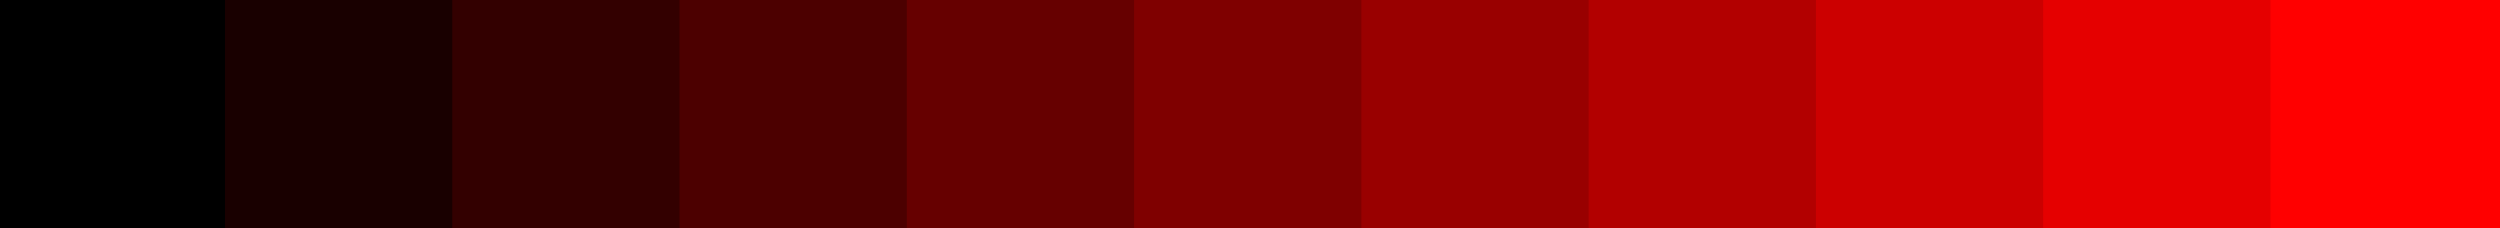
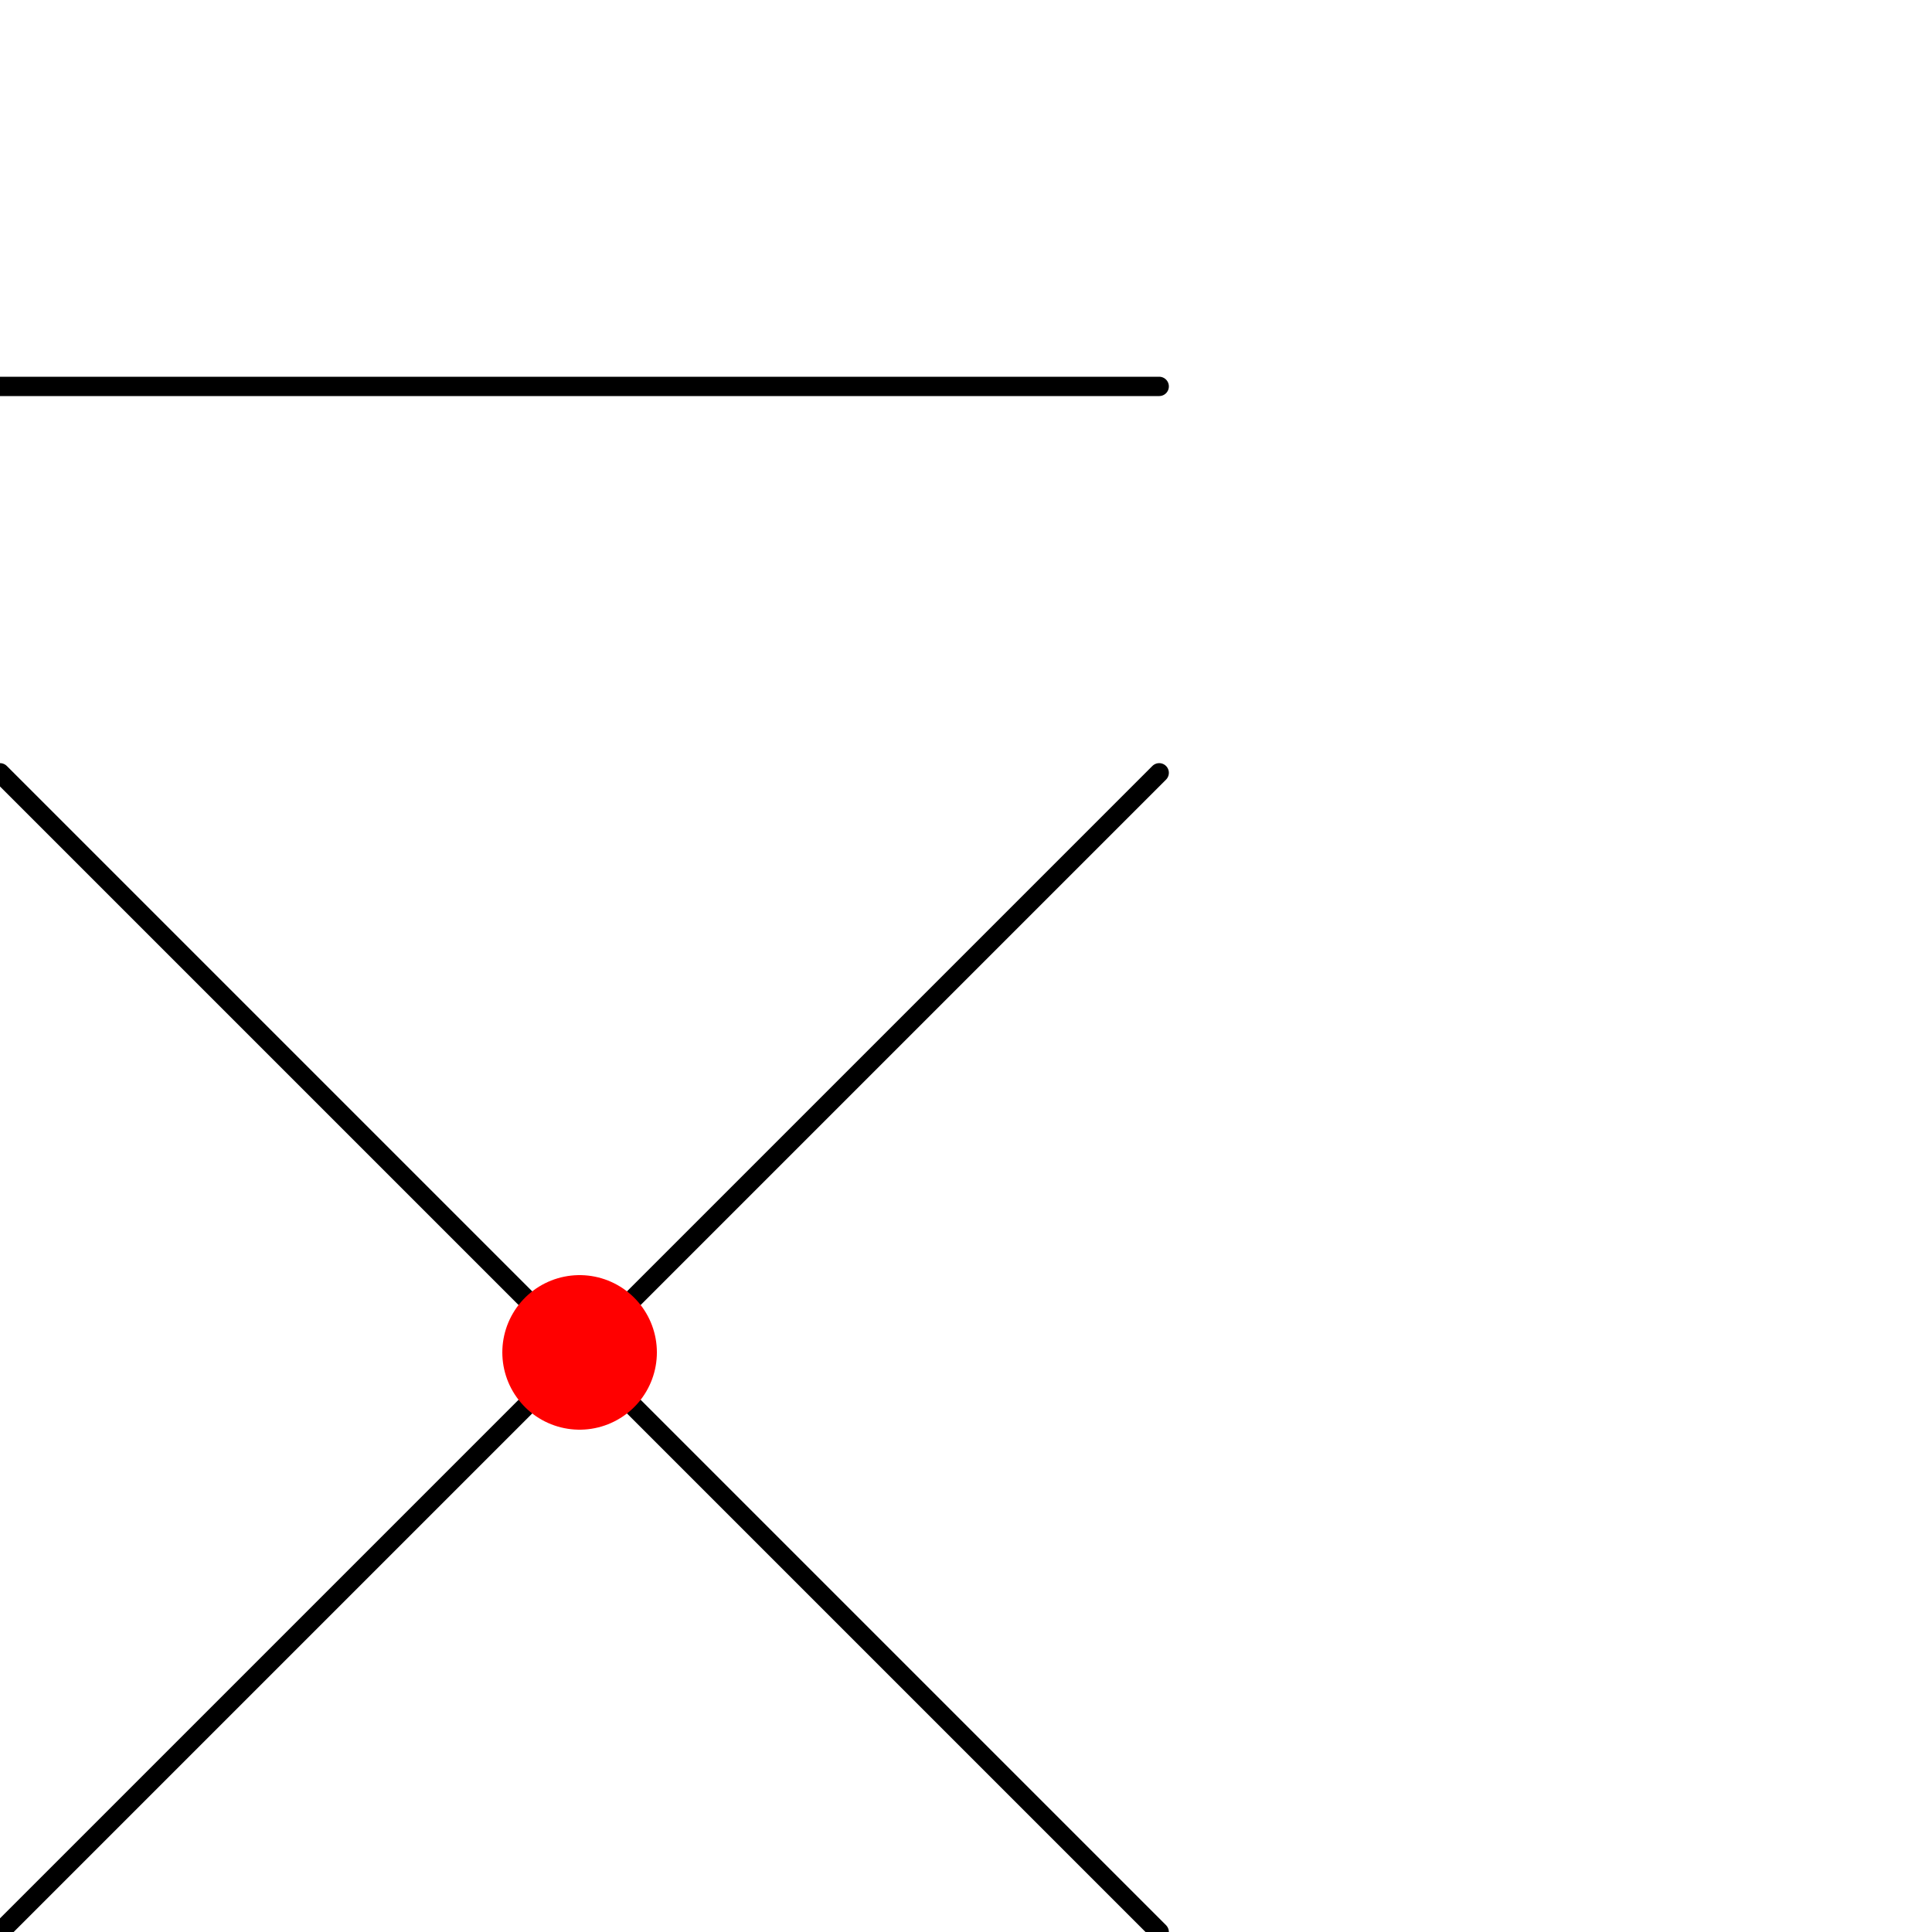
- <svg xmlns="http://www.w3.org/2000/svg" width="550pt" height="50pt" viewBox="0 0 550 50" version="1.1">
+ <svg xmlns="http://www.w3.org/2000/svg" width="100pt" height="100pt" viewBox="0 0 100 100" version="1.1">
  <g id="surface153">
-     <path style="fill-rule:evenodd;fill:rgb(0%,0%,0%);fill-opacity:1;stroke-width:1;stroke-linecap:round;stroke-linejoin:round;stroke:rgb(0%,0%,0%);stroke-opacity:1;stroke-miterlimit:10;" d="M 0 50 C 16.668 50 33.332 50 50 50 C 50 33.332 50 16.668 50 0 C 33.332 0 16.668 0 0 0 C 0 16.668 0 33.332 0 50 " />
-     <path style="fill-rule:evenodd;fill:rgb(9.804%,0%,0%);fill-opacity:1;stroke-width:1;stroke-linecap:round;stroke-linejoin:round;stroke:rgb(9.804%,0%,0%);stroke-opacity:1;stroke-miterlimit:10;" d="M 50 50 C 66.668 50 83.332 50 100 50 C 100 33.332 100 16.668 100 0 C 83.332 0 66.668 0 50 0 C 50 16.668 50 33.332 50 50 " />
-     <path style="fill-rule:evenodd;fill:rgb(20%,0%,0%);fill-opacity:1;stroke-width:1;stroke-linecap:round;stroke-linejoin:round;stroke:rgb(20%,0%,0%);stroke-opacity:1;stroke-miterlimit:10;" d="M 100 50 C 116.668 50 133.332 50 150 50 C 150 33.332 150 16.668 150 0 C 133.332 0 116.668 0 100 0 C 100 16.668 100 33.332 100 50 " />
-     <path style="fill-rule:evenodd;fill:rgb(29.804%,0%,0%);fill-opacity:1;stroke-width:1;stroke-linecap:round;stroke-linejoin:round;stroke:rgb(29.804%,0%,0%);stroke-opacity:1;stroke-miterlimit:10;" d="M 150 50 C 166.668 50 183.332 50 200 50 C 200 33.332 200 16.668 200 0 C 183.332 0 166.668 0 150 0 C 150 16.668 150 33.332 150 50 " />
-     <path style="fill-rule:evenodd;fill:rgb(40%,0%,0%);fill-opacity:1;stroke-width:1;stroke-linecap:round;stroke-linejoin:round;stroke:rgb(40%,0%,0%);stroke-opacity:1;stroke-miterlimit:10;" d="M 200 50 C 216.668 50 233.332 50 250 50 C 250 33.332 250 16.668 250 0 C 233.332 0 216.668 0 200 0 C 200 16.668 200 33.332 200 50 " />
-     <path style="fill-rule:evenodd;fill:rgb(49.804%,0%,0%);fill-opacity:1;stroke-width:1;stroke-linecap:round;stroke-linejoin:round;stroke:rgb(49.804%,0%,0%);stroke-opacity:1;stroke-miterlimit:10;" d="M 250 50 C 266.668 50 283.332 50 300 50 C 300 33.332 300 16.668 300 0 C 283.332 0 266.668 0 250 0 C 250 16.668 250 33.332 250 50 " />
-     <path style="fill-rule:evenodd;fill:rgb(60%,0%,0%);fill-opacity:1;stroke-width:1;stroke-linecap:round;stroke-linejoin:round;stroke:rgb(60%,0%,0%);stroke-opacity:1;stroke-miterlimit:10;" d="M 300 50 C 316.668 50 333.332 50 350 50 C 350 33.332 350 16.668 350 0 C 333.332 0 316.668 0 300 0 C 300 16.668 300 33.332 300 50 " />
-     <path style="fill-rule:evenodd;fill:rgb(69.804%,0%,0%);fill-opacity:1;stroke-width:1;stroke-linecap:round;stroke-linejoin:round;stroke:rgb(69.804%,0%,0%);stroke-opacity:1;stroke-miterlimit:10;" d="M 350 50 C 366.668 50 383.332 50 400 50 C 400 33.332 400 16.668 400 0 C 383.332 0 366.668 0 350 0 C 350 16.668 350 33.332 350 50 " />
-     <path style="fill-rule:evenodd;fill:rgb(80%,0%,0%);fill-opacity:1;stroke-width:1;stroke-linecap:round;stroke-linejoin:round;stroke:rgb(80%,0%,0%);stroke-opacity:1;stroke-miterlimit:10;" d="M 400 50 C 416.668 50 433.332 50 450 50 C 450 33.332 450 16.668 450 0 C 433.332 0 416.668 0 400 0 C 400 16.668 400 33.332 400 50 " />
-     <path style="fill-rule:evenodd;fill:rgb(89.804%,0%,0%);fill-opacity:1;stroke-width:1;stroke-linecap:round;stroke-linejoin:round;stroke:rgb(89.804%,0%,0%);stroke-opacity:1;stroke-miterlimit:10;" d="M 450 50 C 466.668 50 483.332 50 500 50 C 500 33.332 500 16.668 500 0 C 483.332 0 466.668 0 450 0 C 450 16.668 450 33.332 450 50 " />
-     <path style="fill-rule:evenodd;fill:rgb(100%,0%,0%);fill-opacity:1;stroke-width:1;stroke-linecap:round;stroke-linejoin:round;stroke:rgb(100%,0%,0%);stroke-opacity:1;stroke-miterlimit:10;" d="M 500 50 C 516.668 50 533.332 50 550 50 C 550 33.332 550 16.668 550 0 C 533.332 0 516.668 0 500 0 C 500 16.668 500 33.332 500 50 " />
+     <path style="fill:none;stroke-width:1;stroke-linecap:round;stroke-linejoin:round;stroke:rgb(0%,0%,0%);stroke-opacity:1;stroke-miterlimit:10;" d="M 0 100 C 20 80 40 60 60 40 " />
+     <path style="fill:none;stroke-width:1;stroke-linecap:round;stroke-linejoin:round;stroke:rgb(0%,0%,0%);stroke-opacity:1;stroke-miterlimit:10;" d="M 0 40 C 20 60 40 80 60 100 " />
+     <path style="fill-rule:evenodd;fill:rgb(100%,0%,0%);fill-opacity:1;stroke-width:8;stroke-linecap:round;stroke-linejoin:round;stroke:rgb(100%,0%,0%);stroke-opacity:1;stroke-miterlimit:10;" d="M 30 70 C 30 70 30 70 30 70 " />
+     <path style="fill:none;stroke-width:1;stroke-linecap:round;stroke-linejoin:round;stroke:rgb(0%,0%,0%);stroke-opacity:1;stroke-miterlimit:10;" d="M 0 20 C 20 20 40 20 60 20 " />
  </g>
</svg>
